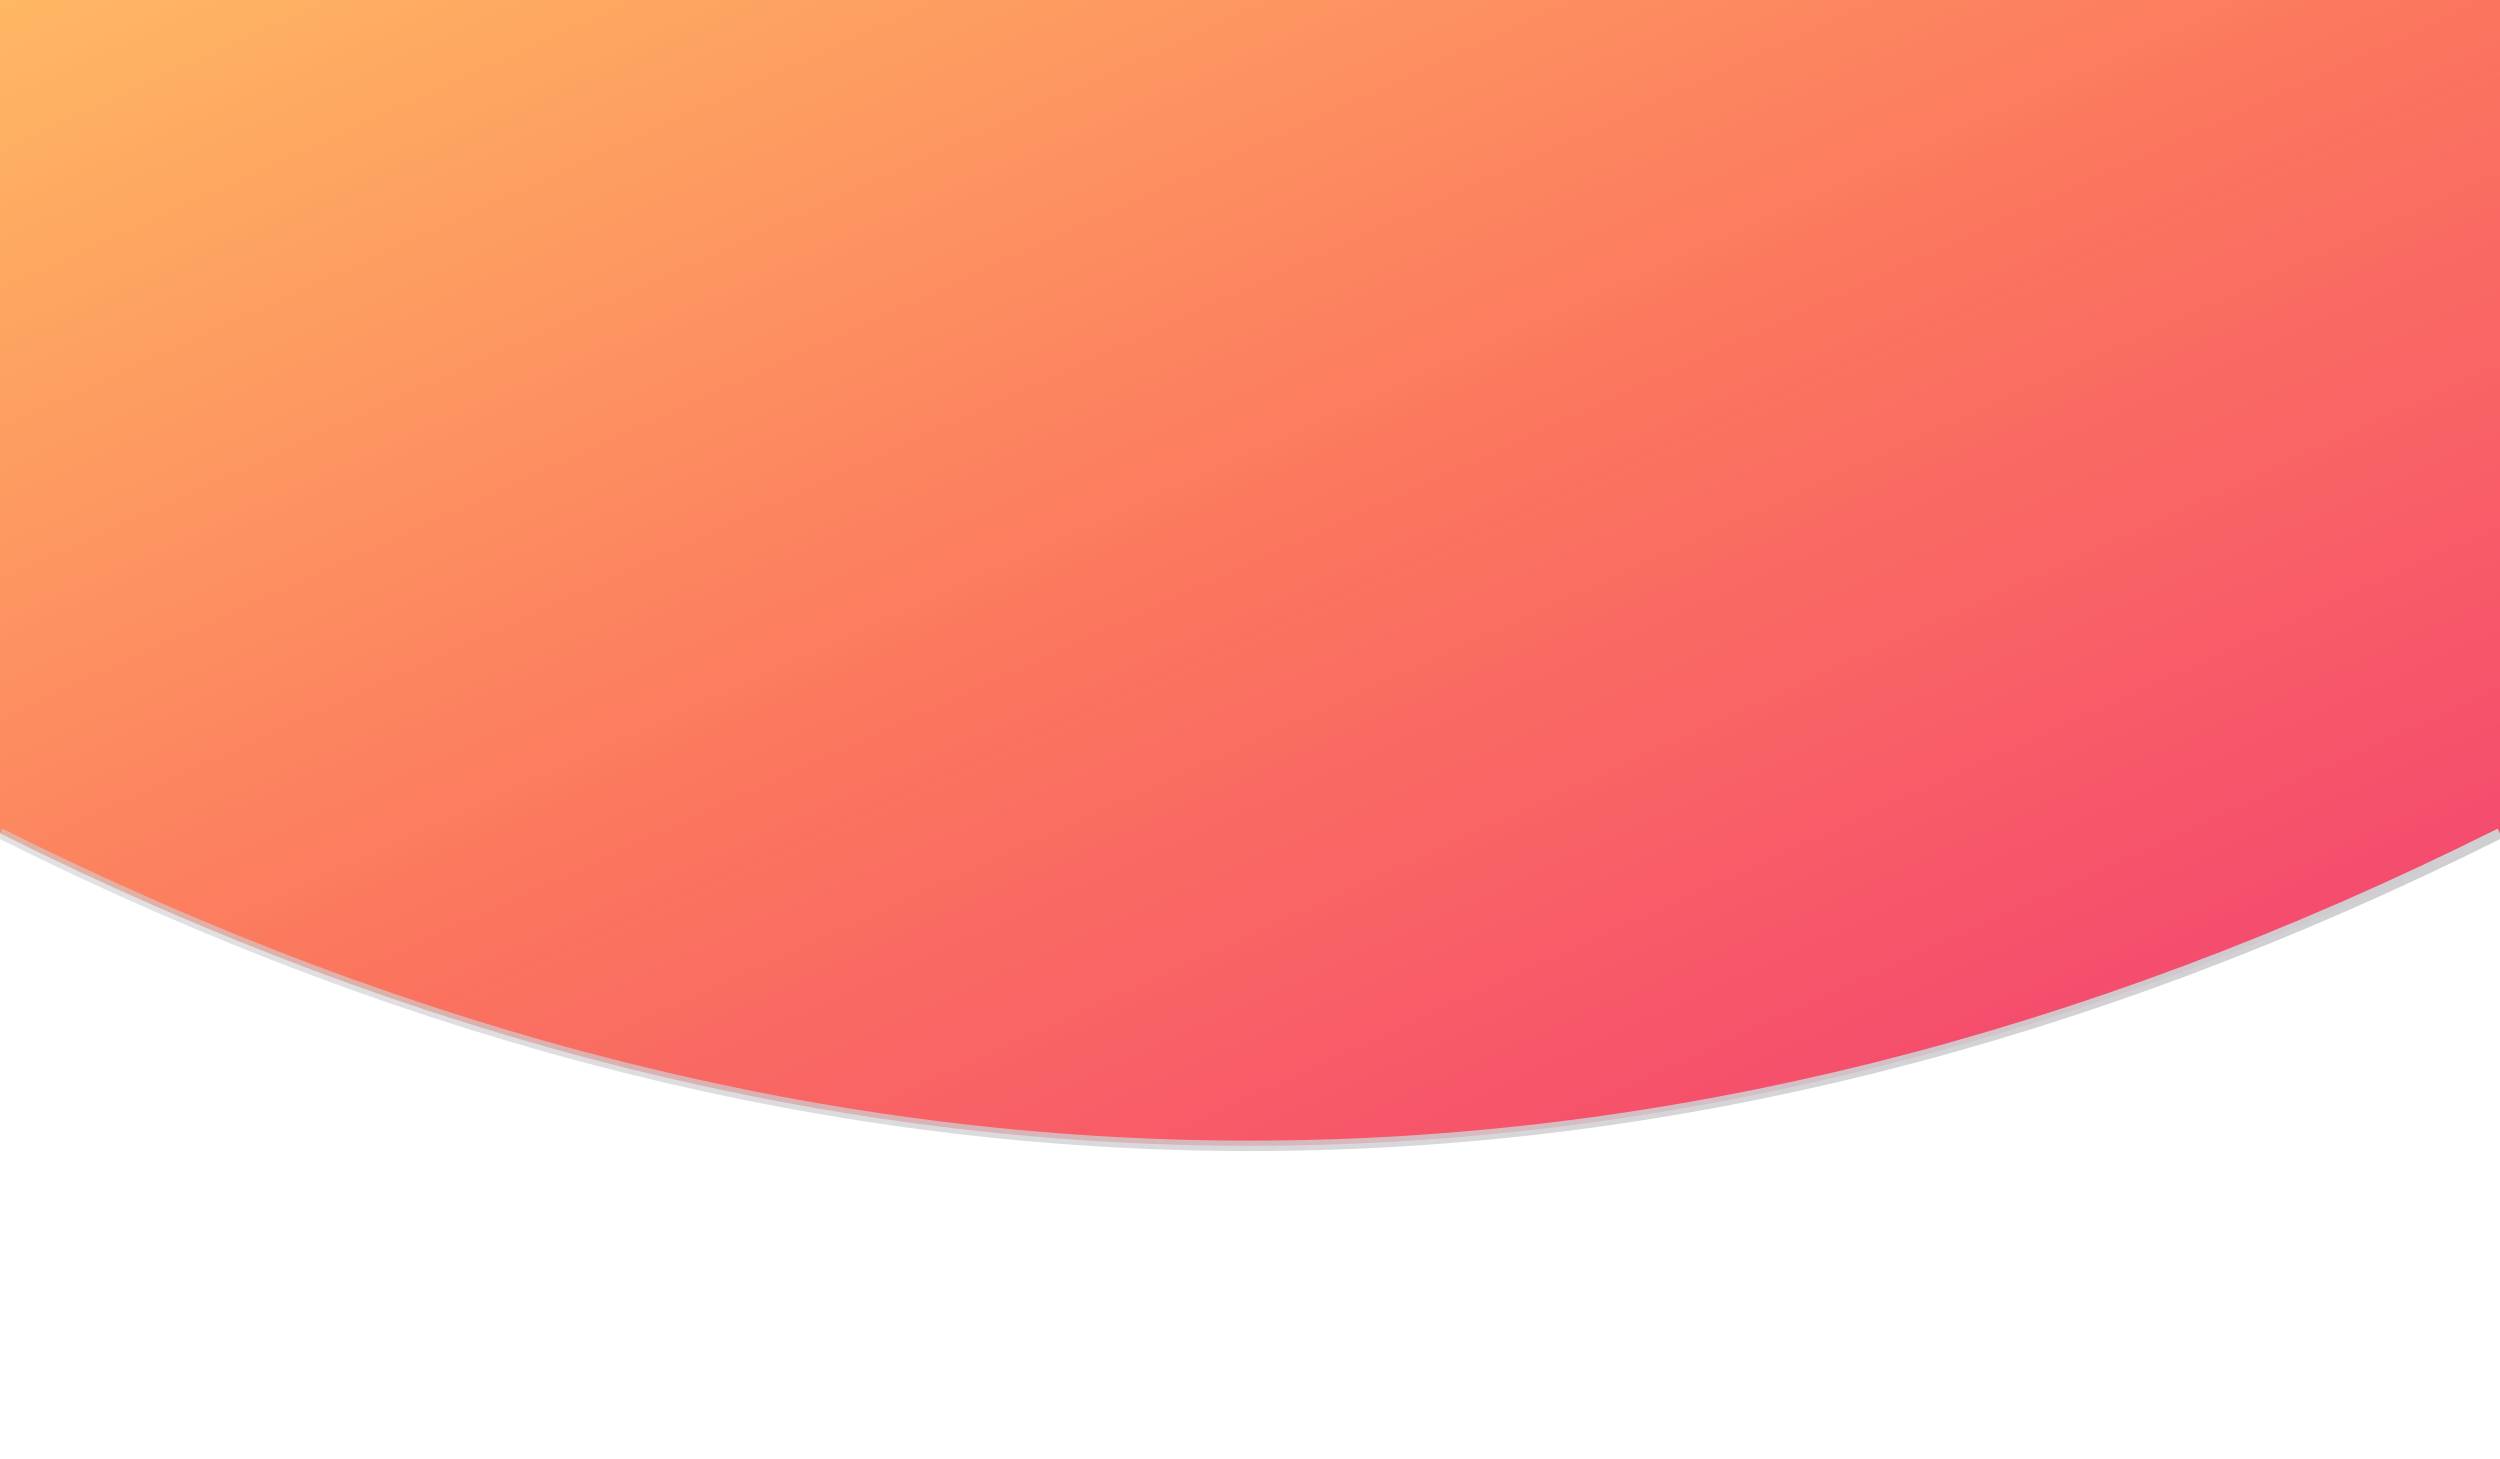
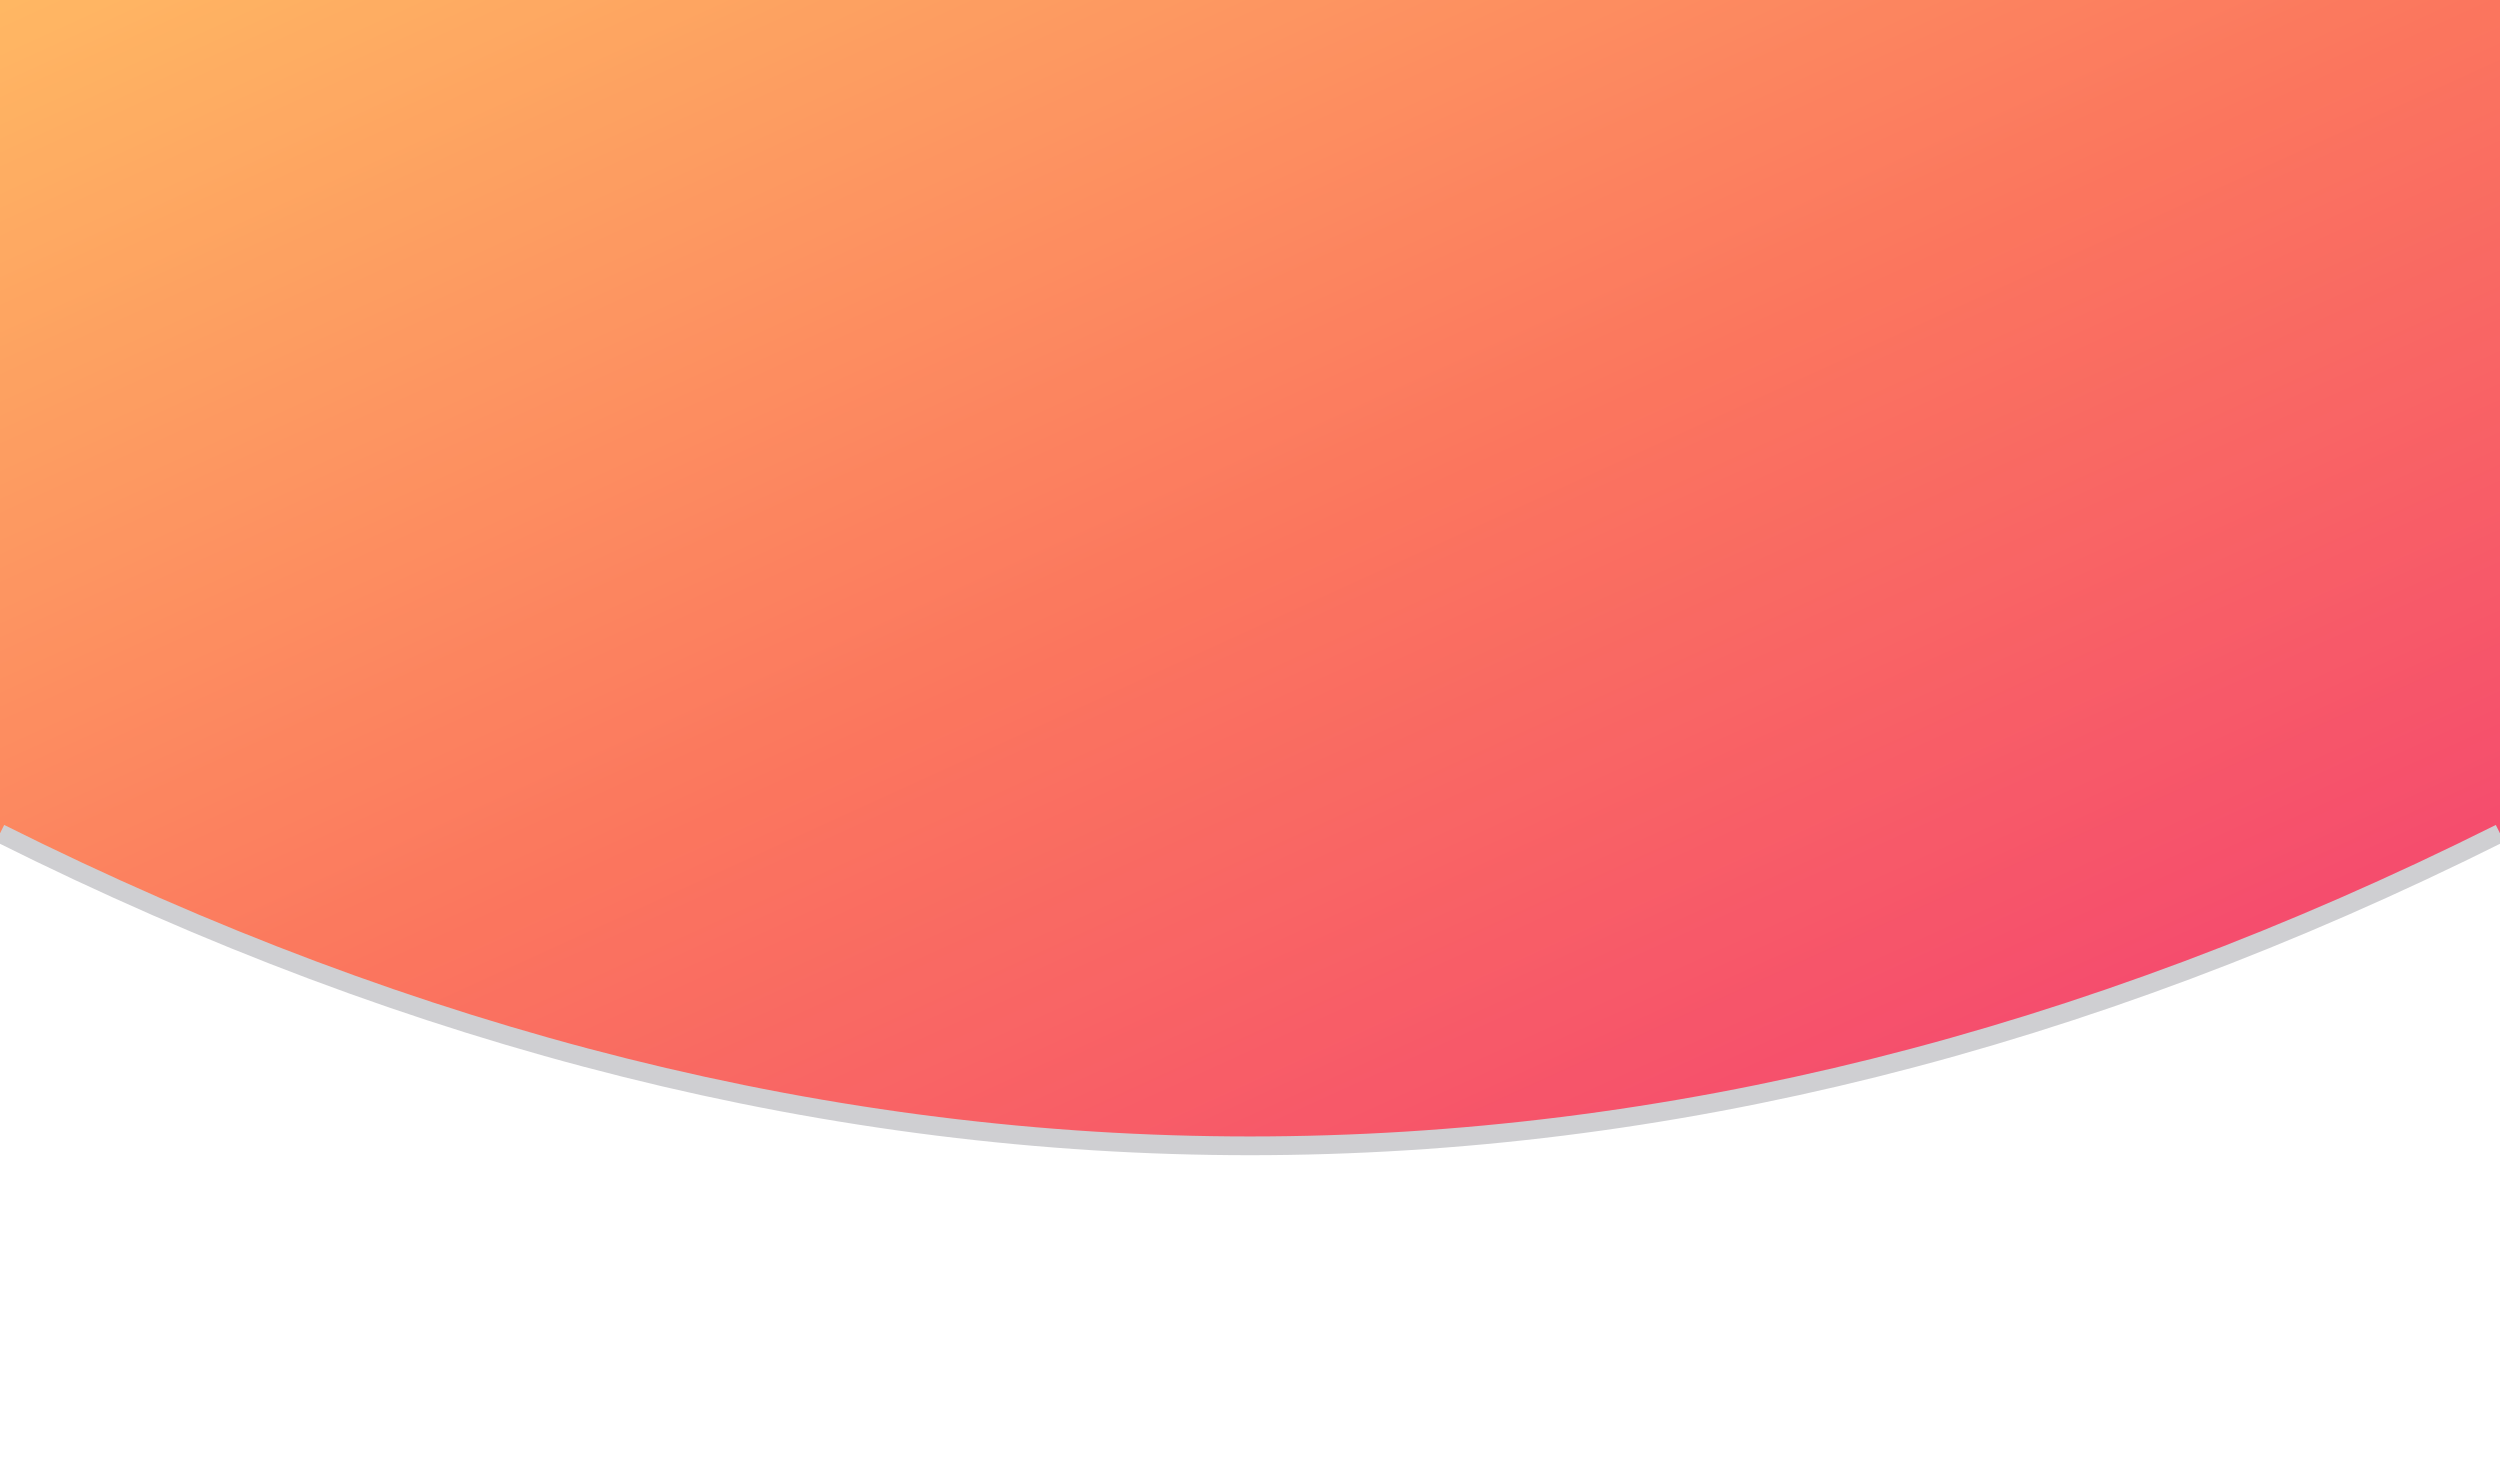
<svg xmlns="http://www.w3.org/2000/svg" width="1200" height="700" viewBox="0 0 1200 700" preserveAspectRatio="none">
  <defs>
    <linearGradient id="arcGradient" x1="0%" y1="0%" x2="100%" y2="100%">
      <stop offset="0%" style="stop-color:#FFA63C;stop-opacity:1" />
      <stop offset="50%" style="stop-color:#FA5336;stop-opacity:1" />
      <stop offset="100%" style="stop-color:#F00C50;stop-opacity:1" />
    </linearGradient>
-     <linearGradient id="strokeGradient" x1="0%" y1="0%" x2="100%" y2="0%">
-       <stop offset="0%" style="stop-color:#CFCFD2;stop-opacity:0.6" />
-       <stop offset="100%" style="stop-color:#CFCFD2;stop-opacity:1" />
-     </linearGradient>
  </defs>
  <path d="M 0 0 L 1200 0 L 1200 400 Q 600 700 0 400 Z" fill="url(#arcGradient)" opacity="0.8" stroke="none" />
-   <path d="M 1200 400 Q 600 700 0 400" fill="none" stroke="url(#strokeGradient)" stroke-width="5" />
+   <path d="M 1200 400 Q 600 700 0 400" fill="none" stroke="#CFCFD2" stroke-width="9" />
</svg>
